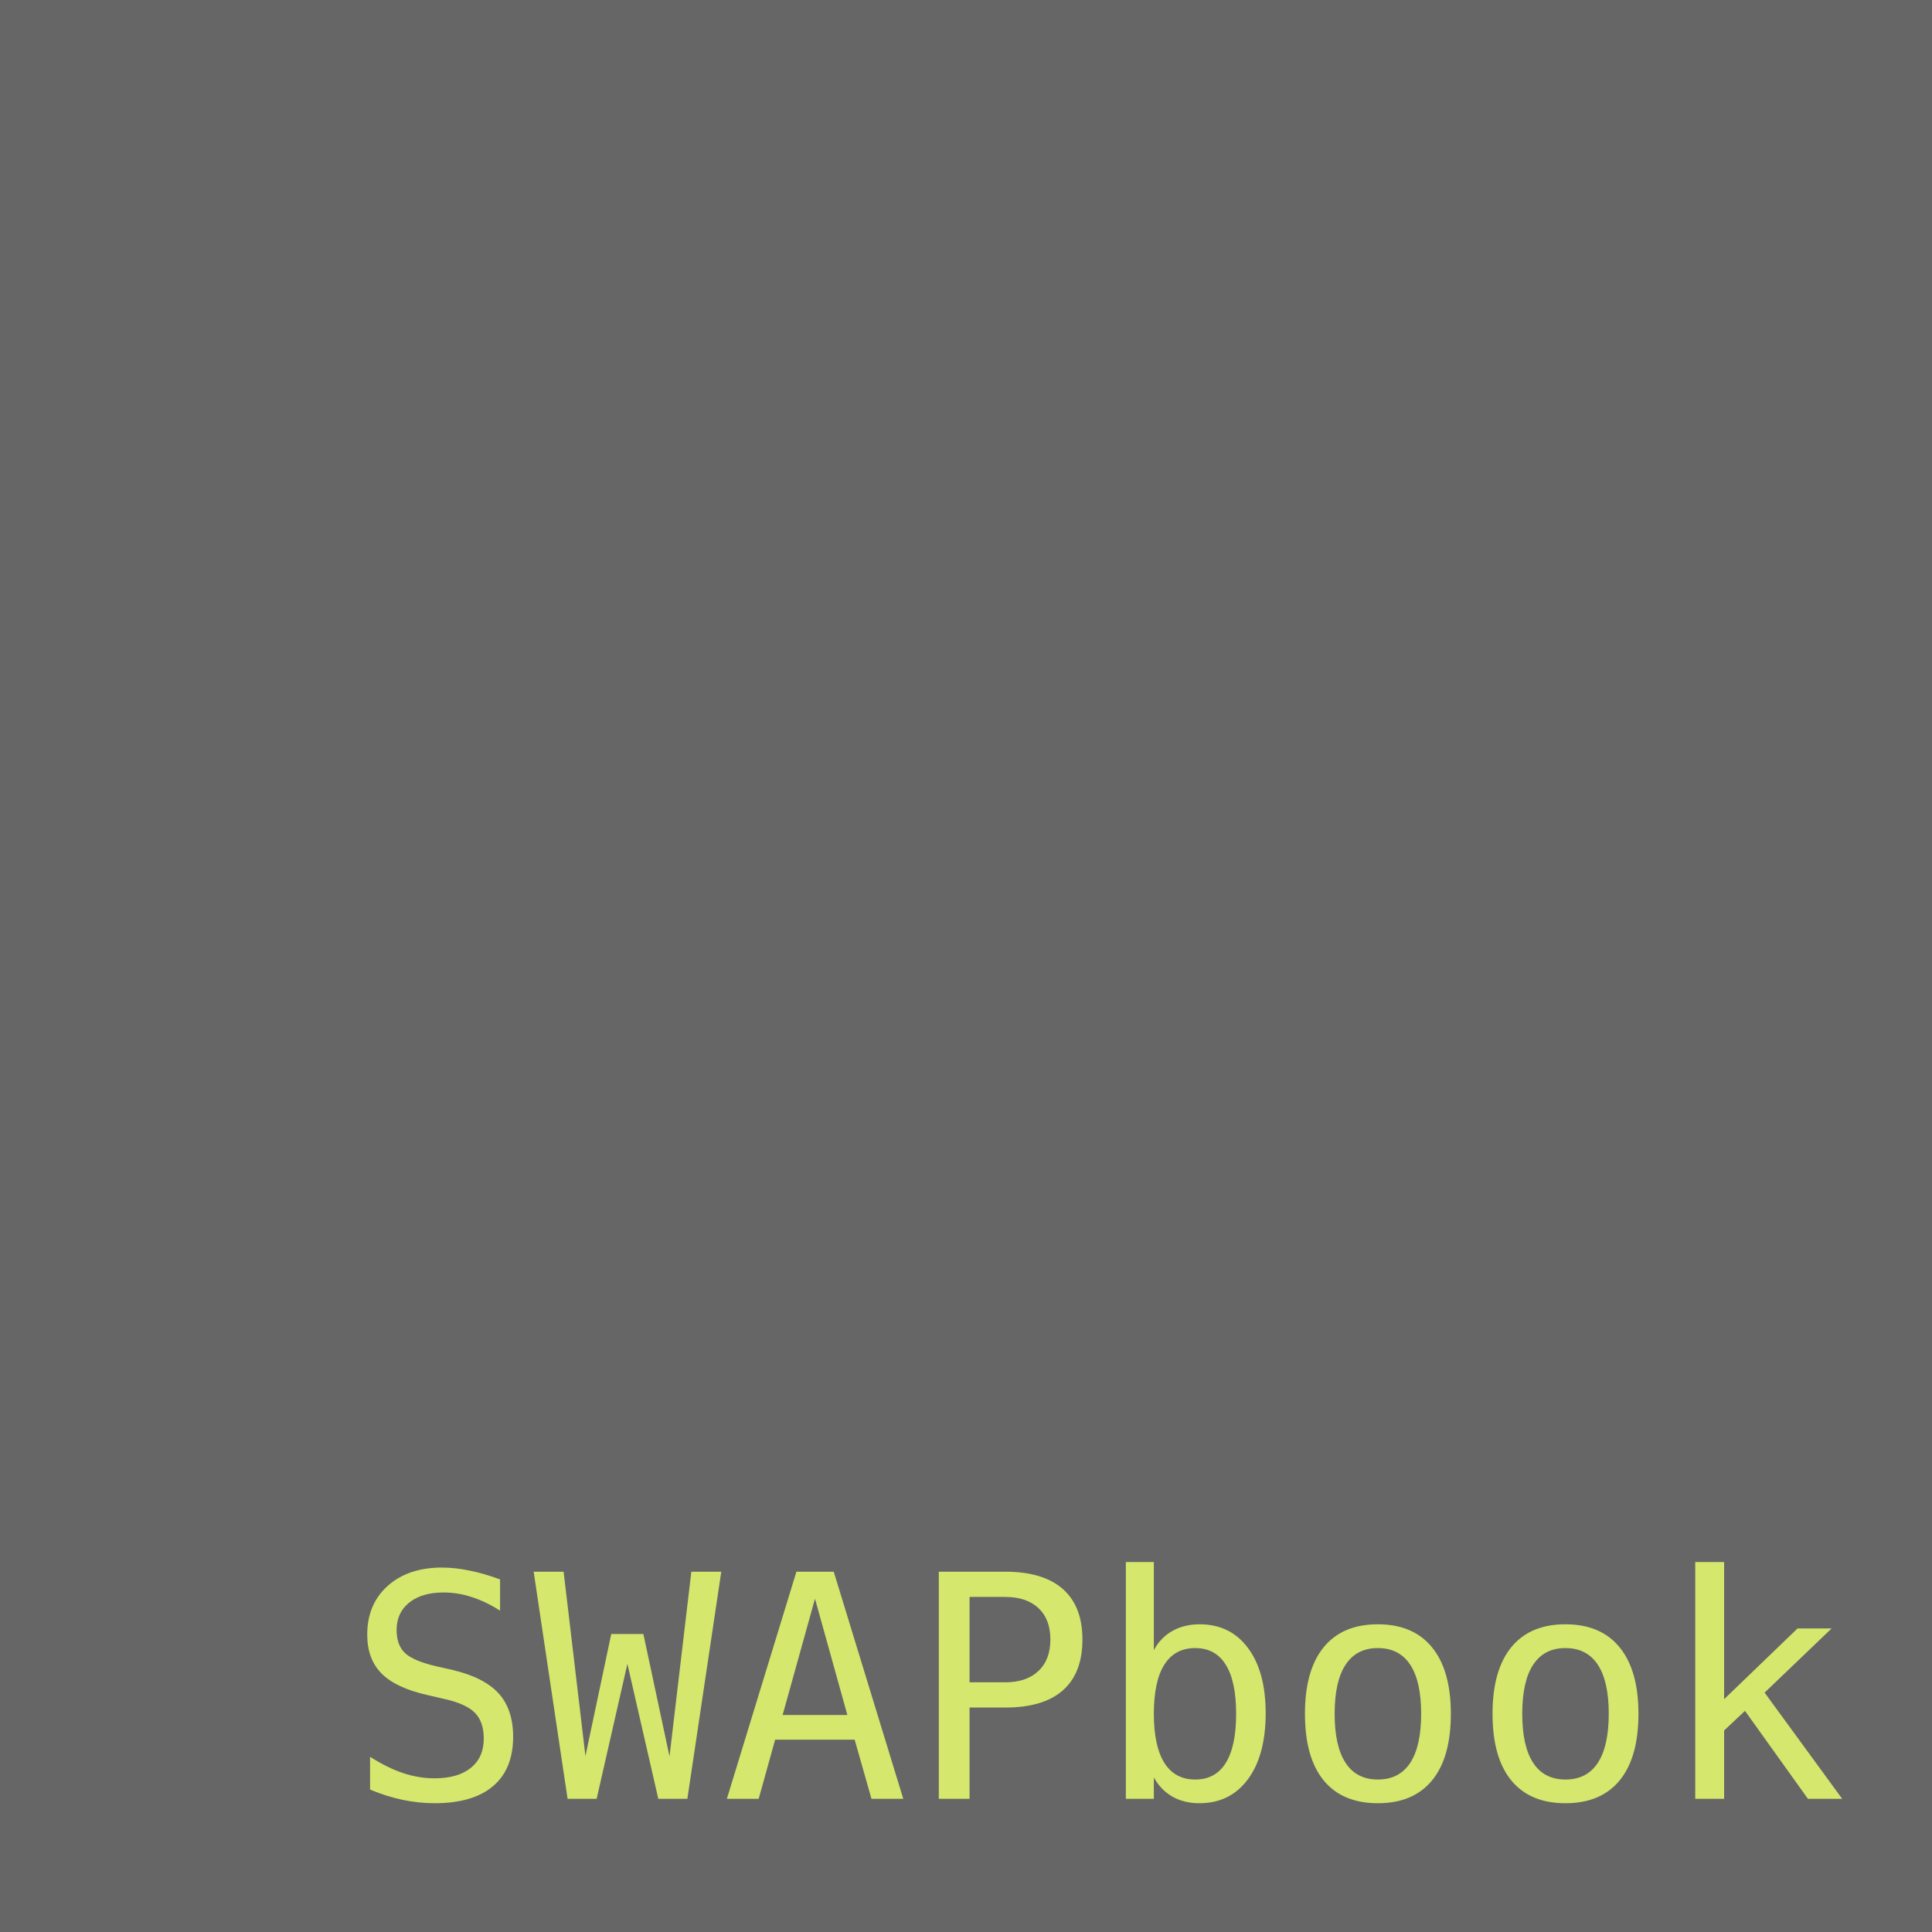
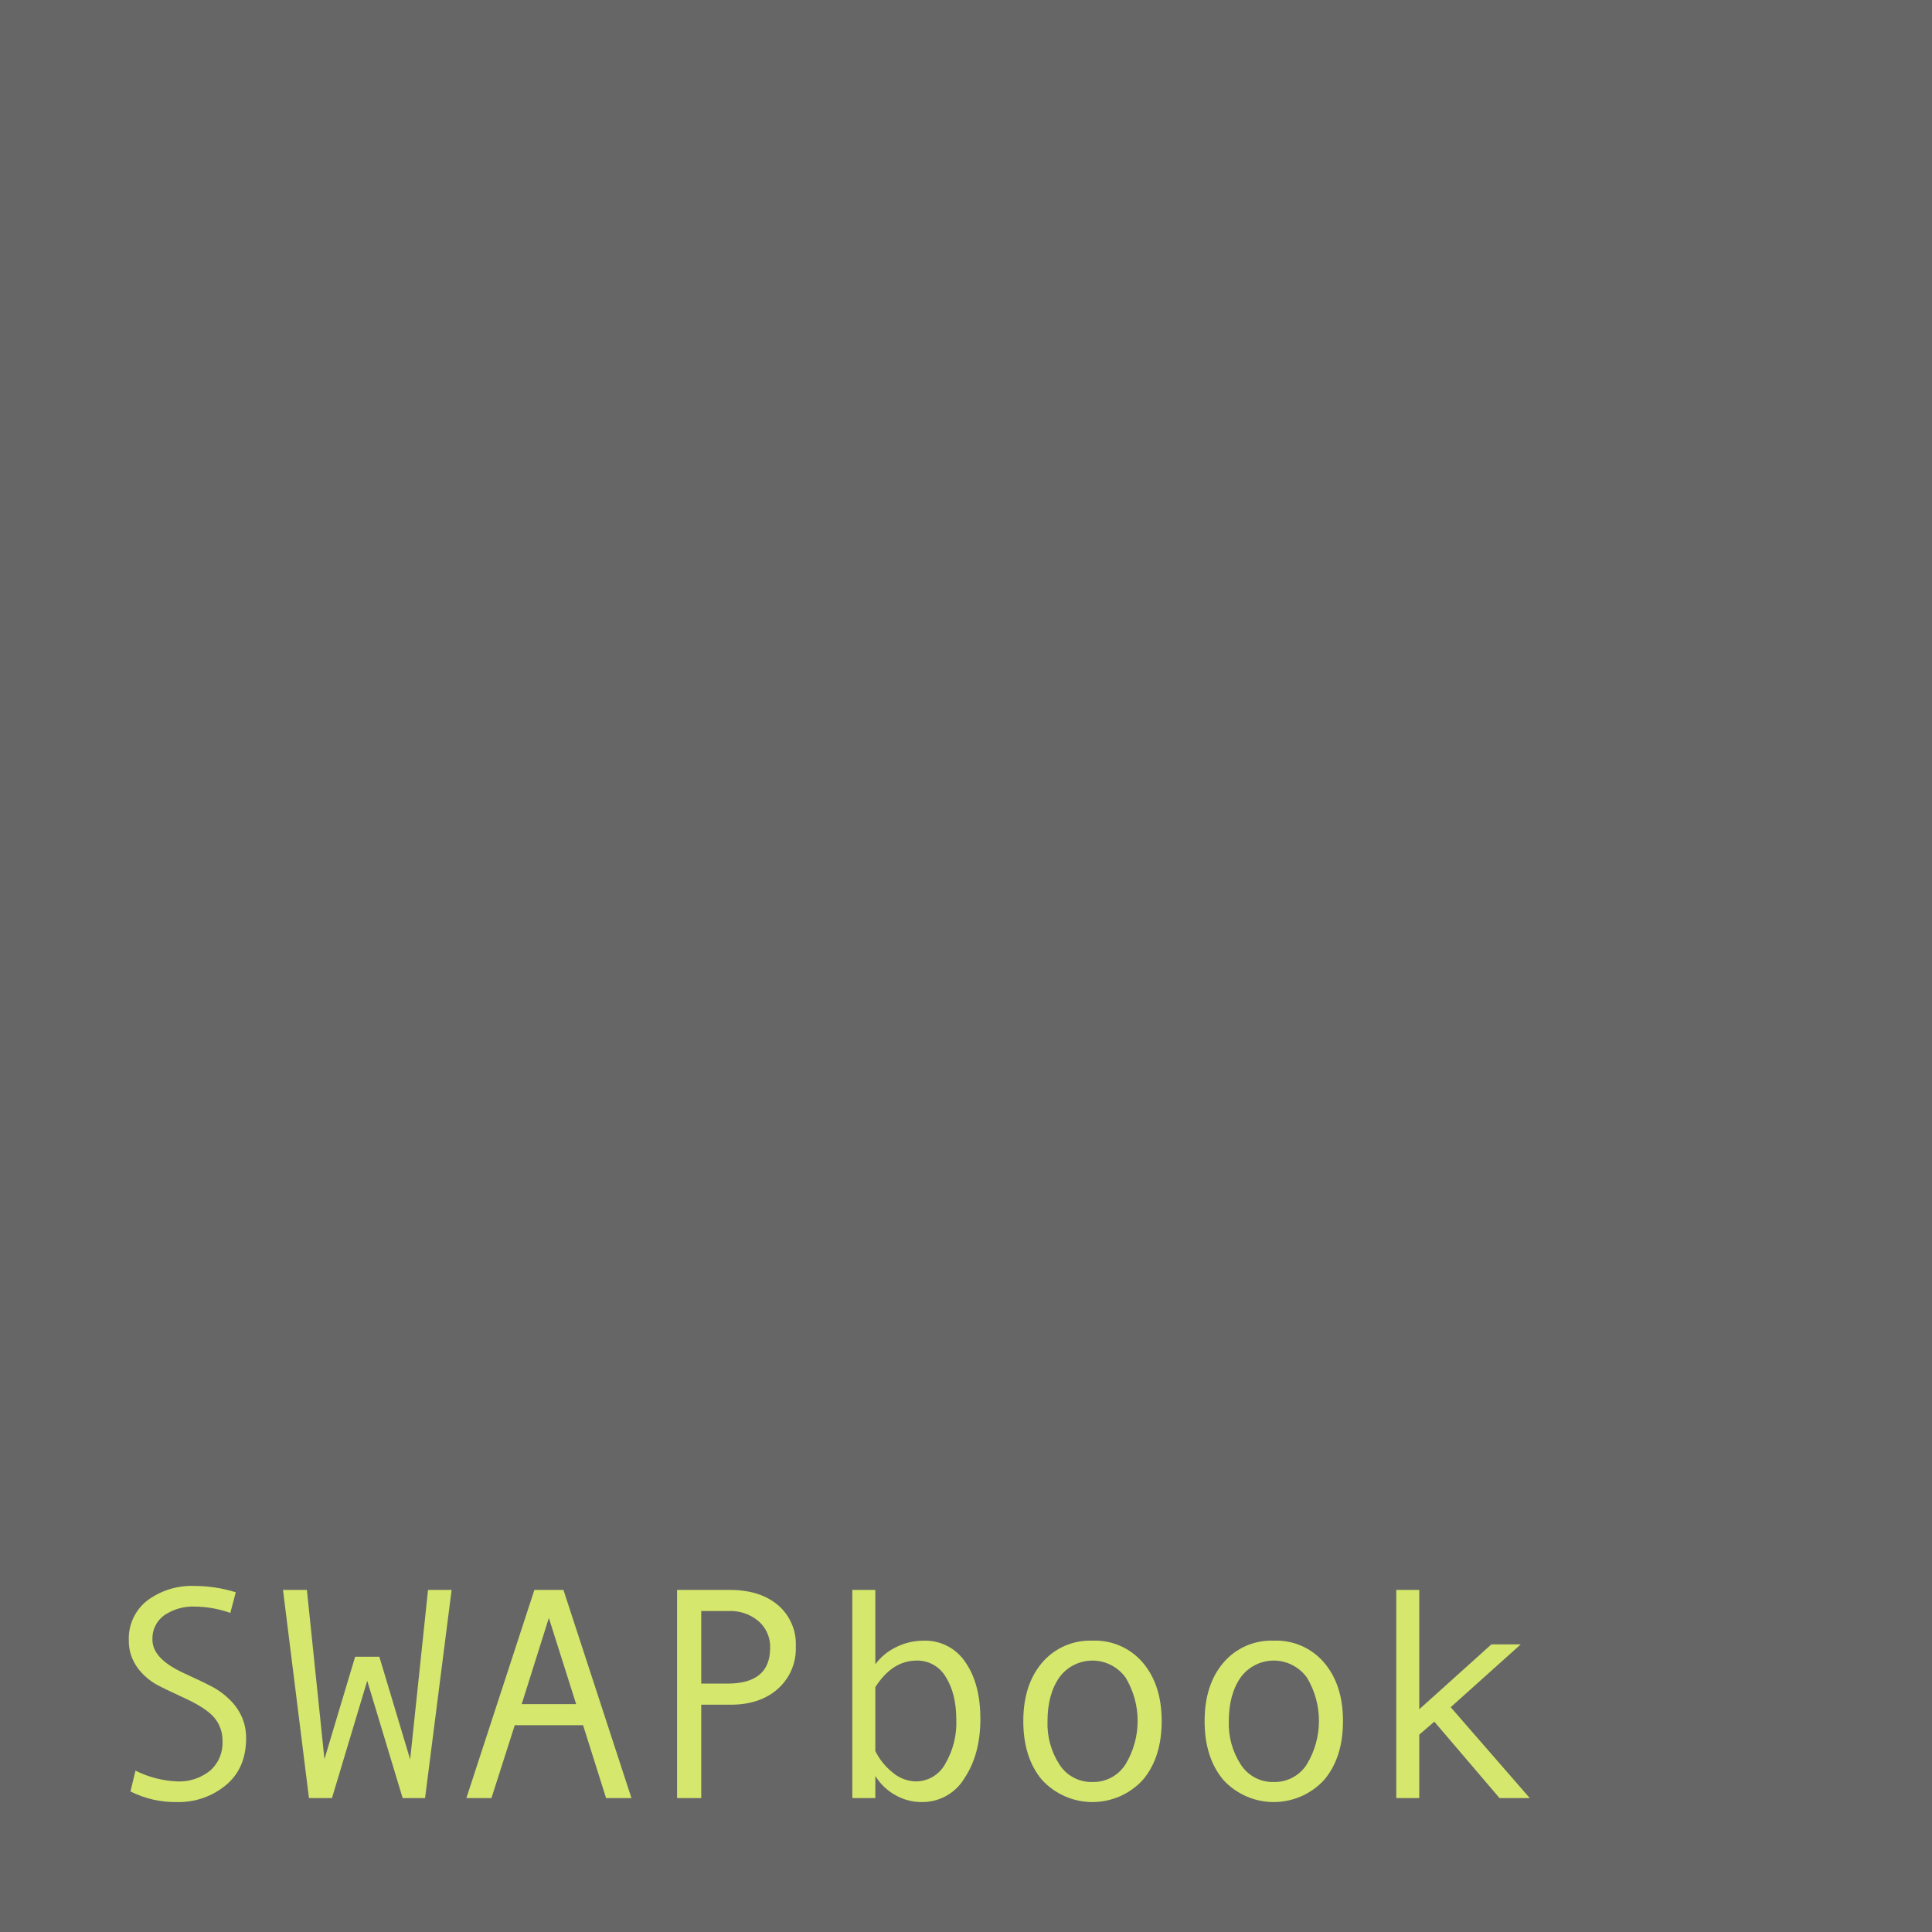
- <svg xmlns="http://www.w3.org/2000/svg" viewBox="0 0 372 372">
+ <svg xmlns="http://www.w3.org/2000/svg" width="454" height="454" viewBox="0 0 454 454">
  <defs>
-     <style>.cls-1{fill:#666;}.cls-2{font-size:60px;fill:#d5e76c;font-family:AndaleMono, Andale Mono;}</style>
+     <style>.cls-1{fill:#666;}.cls-2{fill:#d5e76c;}</style>
  </defs>
  <g id="Calque_2" data-name="Calque 2">
    <g id="Calque_1-2" data-name="Calque 1">
-       <rect class="cls-1" width="372" height="372" />
-       <text class="cls-2" transform="translate(66.63 346.36)">SWAPbook</text>
+       <rect class="cls-1" width="454" height="454" />
+       <path class="cls-2" d="M54.124,379.022a25.676,25.676,0,0,0-8.286-1.491A11.997,11.997,0,0,0,38.61,379.56,6.708,6.708,0,0,0,35.82,385.332q0,4.438,7.315,7.8,5.408,2.496,7.159,3.467a17.994,17.994,0,0,1,3.553,2.67,13.236,13.236,0,0,1,2.895,4.004,11.968,11.968,0,0,1,1.092,5.183q0,7.142-4.802,11.076a17.306,17.306,0,0,1-11.319,3.935,23.436,23.436,0,0,1-11.059-2.496l1.179-4.888a24.23,24.23,0,0,0,9.742,2.531A11.54,11.54,0,0,0,49.357,416.1a8.631,8.631,0,0,0,2.93-6.917,8.314,8.314,0,0,0-1.907-5.53q-1.907-2.27-7.038-4.628-5.27-2.426-6.812-3.311a14.3,14.3,0,0,1-3.068-2.444A11.396,11.396,0,0,1,31.105,389.77a10.622,10.622,0,0,1-.832-4.229,11.313,11.313,0,0,1,4.368-9.464A17.477,17.477,0,0,1,45.7,372.678a32.688,32.688,0,0,1,9.707,1.491Z" />
+       <path class="cls-2" d="M106.126,373.614l-6.24,48.916h-5.27l-8.32-27.561-8.286,27.561H72.603L66.501,373.614h5.616l4.125,39.764,7.211-24.06h5.686l7.246,24.129,4.195-39.834Z" />
+       <path class="cls-2" d="M148.387,422.531h-5.963l-5.408-17.126H120.964l-5.478,17.126h-5.894l15.982-48.916h6.83Zm-13-22.084-6.413-20.246-6.379,20.246Z" />
+       <path class="cls-2" d="M159.099,373.614H171.51q7.037,0,11.267,3.536a12.015,12.015,0,0,1,4.23,9.742,12.644,12.644,0,0,1-4.212,9.967q-4.211,3.727-11.041,3.727h-6.968v21.945h-5.686Zm5.686,22.014h6.171q10.019,0,10.019-8.39a7.954,7.954,0,0,0-2.721-6.275,10.245,10.245,0,0,0-7.02-2.392h-6.448Z" />
+       <path class="cls-2" d="M205.693,391.087a13.024,13.024,0,0,1,4.871-4.021,14.343,14.343,0,0,1,6.466-1.525,11.299,11.299,0,0,1,9.828,5.062q3.518,5.062,3.519,13.312,0,8.355-3.744,13.954a11.519,11.519,0,0,1-10.019,5.599,12.433,12.433,0,0,1-6.292-1.681,12.777,12.777,0,0,1-4.628-4.455v5.2h-5.408V373.614h5.408Zm0,5.373v15.011a14.817,14.817,0,0,0,4.125,5.096,8.603,8.603,0,0,0,5.373,2.045,7.865,7.865,0,0,0,6.951-4.16,19.037,19.037,0,0,0,2.583-10.227q0-6.24-2.461-10.123A7.714,7.714,0,0,0,215.4,390.22Q209.68,390.22,205.693,396.46Z" />
+       <path class="cls-2" d="M256.724,385.54a14.737,14.737,0,0,1,11.857,5.2q4.402,5.2,4.403,13.694,0,8.563-4.403,13.798a16.082,16.082,0,0,1-23.73.018q-4.386-5.218-4.385-13.815,0-8.528,4.403-13.711A14.758,14.758,0,0,1,256.724,385.54Zm0,33.212a8.928,8.928,0,0,0,7.766-4.16,19.732,19.732,0,0,0,.035-20.35,9.612,9.612,0,0,0-15.601-.052q-2.774,3.97-2.773,10.313a17.551,17.551,0,0,0,2.808,10.141A8.904,8.904,0,0,0,256.724,418.752Z" />
+       <path class="cls-2" d="M299.331,385.54a14.737,14.737,0,0,1,11.856,5.2q4.403,5.2,4.403,13.694,0,8.563-4.403,13.798a16.082,16.082,0,0,1-23.73.018q-4.386-5.218-4.385-13.815,0-8.528,4.403-13.711A14.758,14.758,0,0,1,299.331,385.54Zm0,33.212a8.928,8.928,0,0,0,7.766-4.16,19.732,19.732,0,0,0,.035-20.35,9.612,9.612,0,0,0-15.601-.052q-2.774,3.97-2.773,10.313a17.552,17.552,0,0,0,2.808,10.141A8.904,8.904,0,0,0,299.331,418.752Z" />
+       <path class="cls-2" d="M359.48,422.531h-7.107L337.05,404.573l-3.536,3.051v14.907h-5.408V373.614h5.408v28.046l16.953-15.254h6.899l-16.467,14.769Z" />
    </g>
  </g>
</svg>
